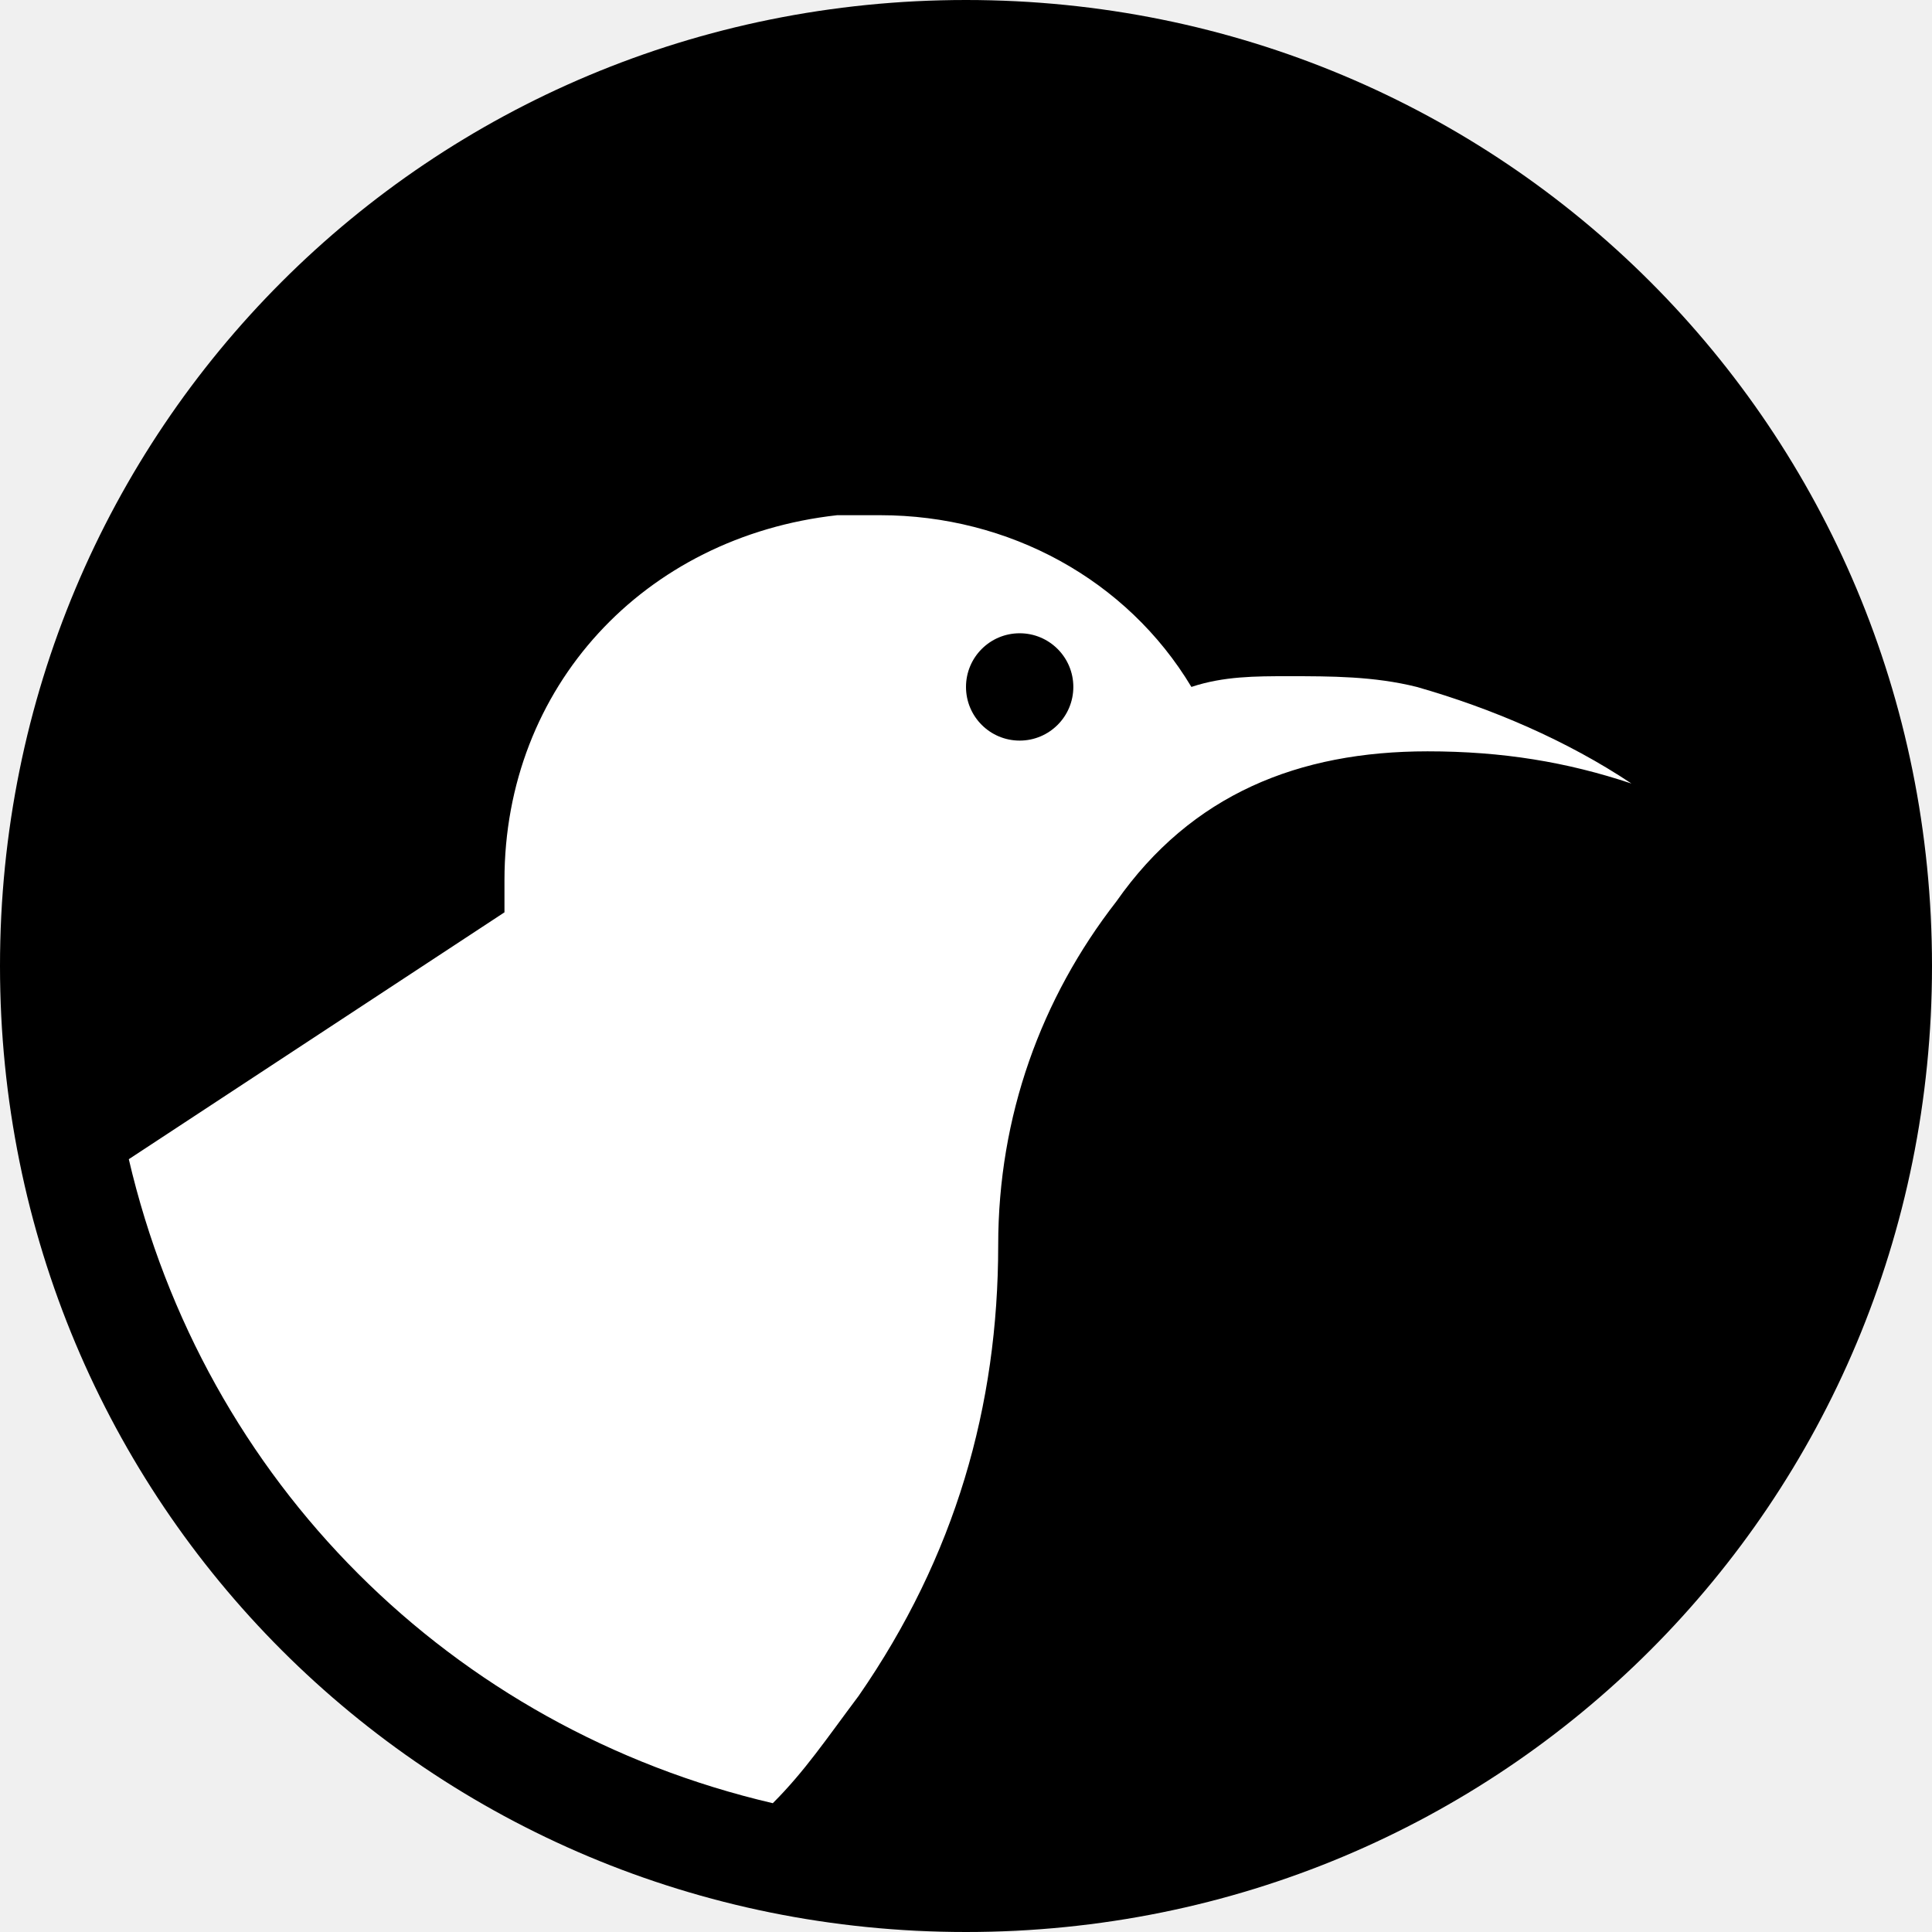
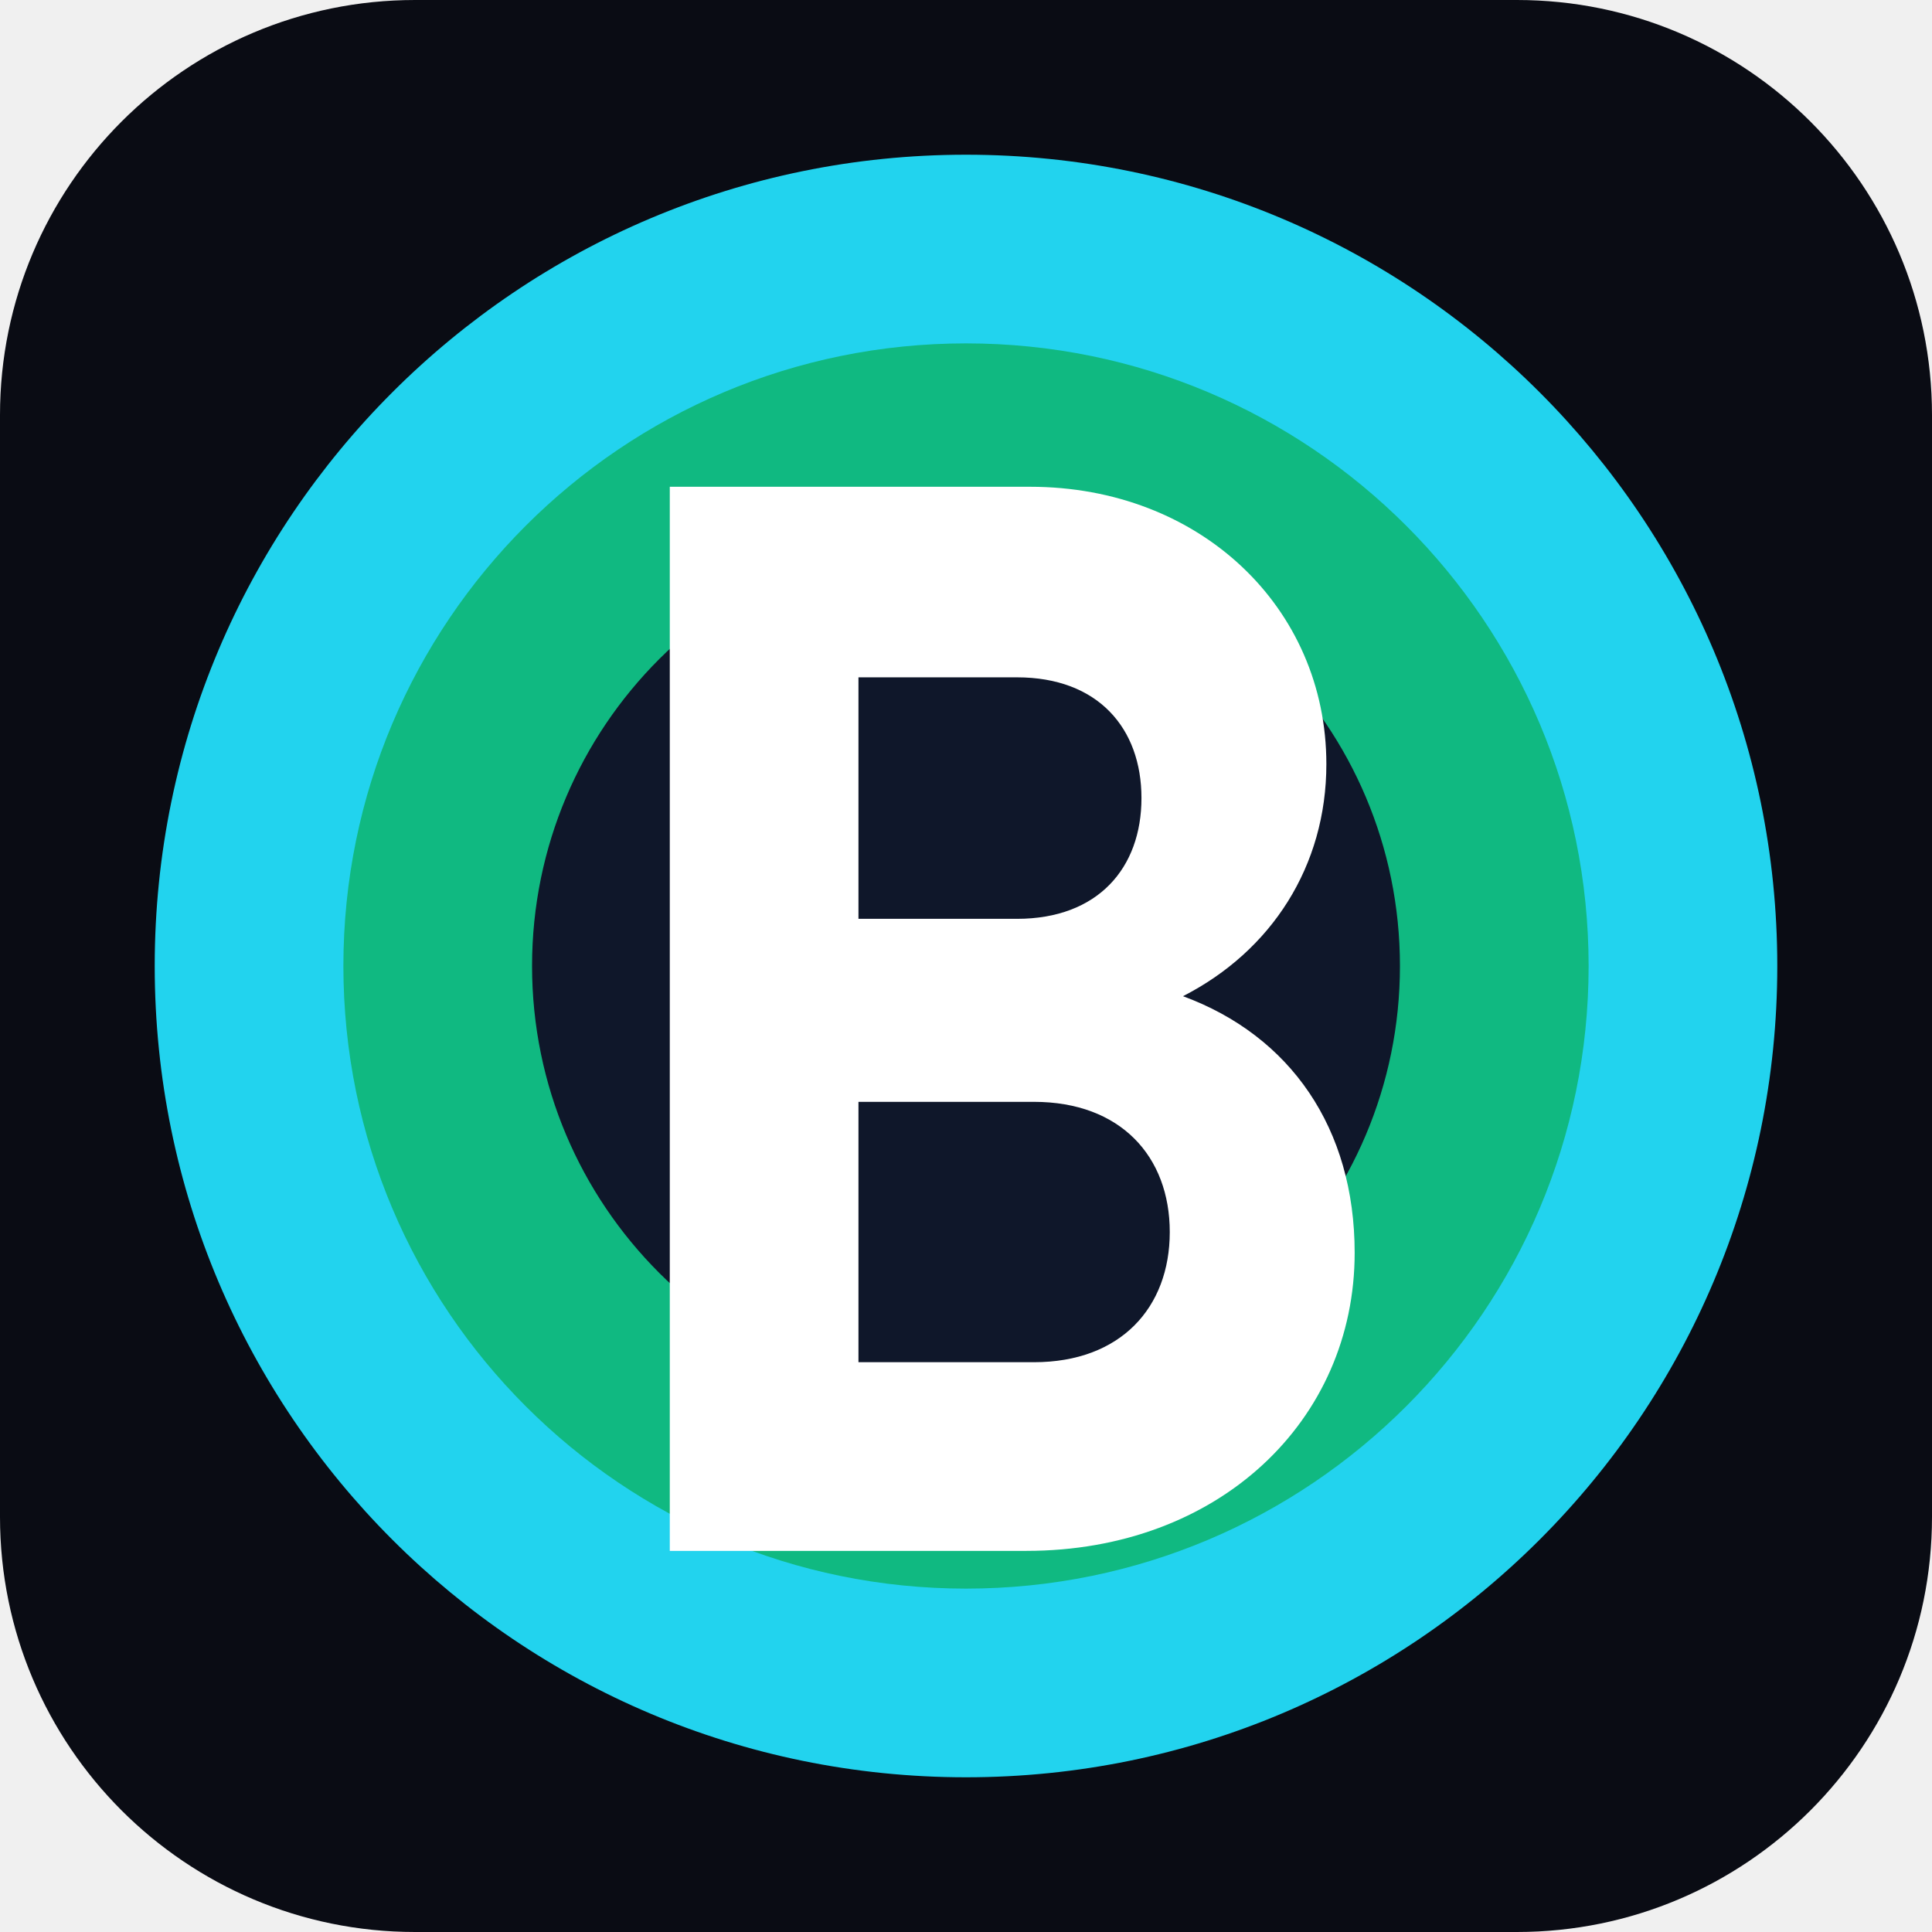
- <svg xmlns="http://www.w3.org/2000/svg" version="1.1" x="0px" y="0px" width="18px" height="18px" viewBox="0 0 18 18" enable-background="new 0 0 18 18" xml:space="preserve">
-   <defs>
- </defs>
-   <g>
-     <g>
-       <circle fill="#FFFFFF" cx="9" cy="9" r="8.5" />
-     </g>
-     <g>
-       <path d="M9,0C4,0,0,4,0,9c0,5,4,9,9,9c5,0,9-4,9-9C18,4,14,0,9,0z M1.2,10.8l3.5-2.3c0-0.1,0-0.2,0-0.3c0-1.8,1.3-3.2,3.1-3.4    c0.1,0,0.2,0,0.4,0c1.2,0,2.3,0.6,2.9,1.6c0.3-0.1,0.6-0.1,0.9-0.1c0.4,0,0.8,0,1.2,0.1c0.7,0.2,1.4,0.5,2,0.9    C14.6,7.1,14,7,13.3,7c-1.2,0-2.2,0.4-2.9,1.4c-0.7,0.9-1.1,2-1.1,3.2c0,1.5-0.4,2.9-1.3,4.2c-0.3,0.4-0.5,0.7-0.8,1    C4.2,16.1,1.9,13.8,1.2,10.8z" />
-       <circle cx="9.5" cy="6.4" r="0.5" />
-     </g>
-   </g>
+ <svg xmlns="http://www.w3.org/2000/svg" width="1024" height="1024" viewBox="0 0 1024 1024" fill="none">
+   <rect width="1024" height="1024" rx="220" fill="#0A0C14" />
+   <circle cx="512" cy="512" r="430" fill="#22D3EE" />
+   <circle cx="512" cy="512" r="330" fill="#10B981" />
+   <circle cx="512" cy="512" r="230" fill="#0F172A" />
+   <path d="M355 258H546C636 258 703 322 703 405C703 459 674 504 627 528C684 549 718 598 718 664C718 753 646 822 544 822H355V258ZM455 487H539C582 487 605 460 605 423C605 386 582 359 539 359H455V487ZM455 722H548C594 722 620 693 620 653C620 613 594 584 548 584H455V722Z" fill="white" />
</svg>
